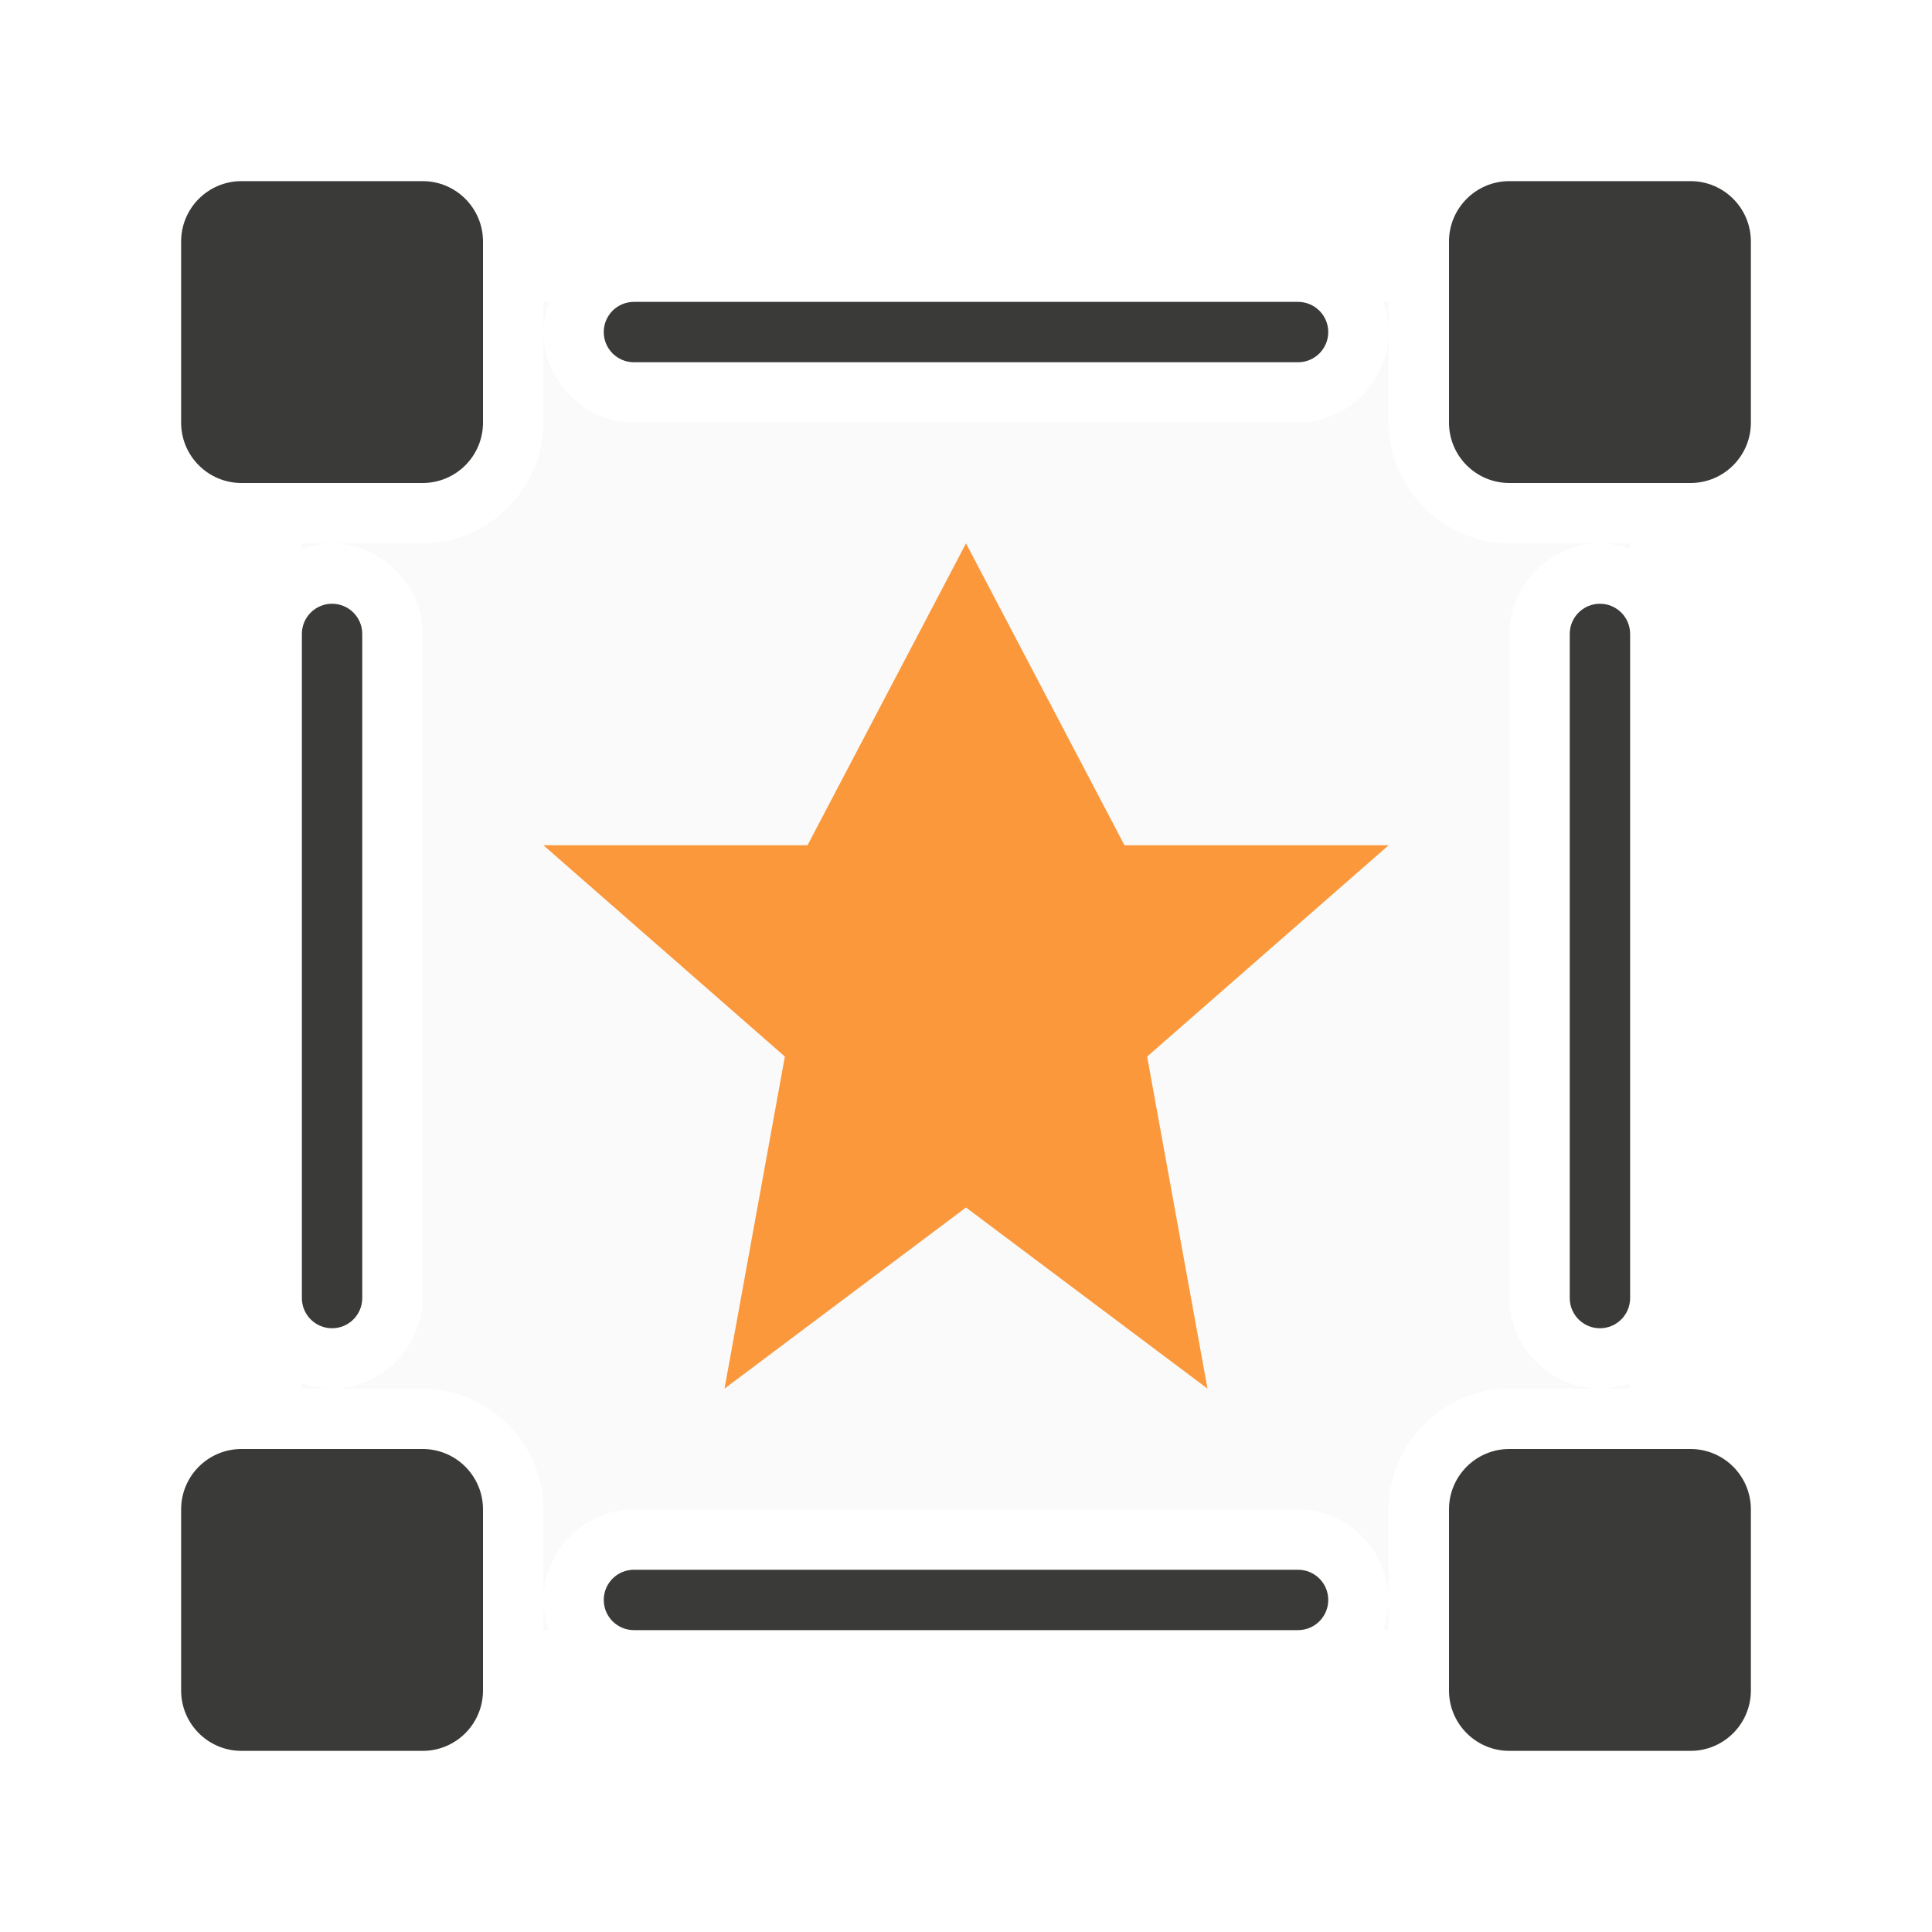
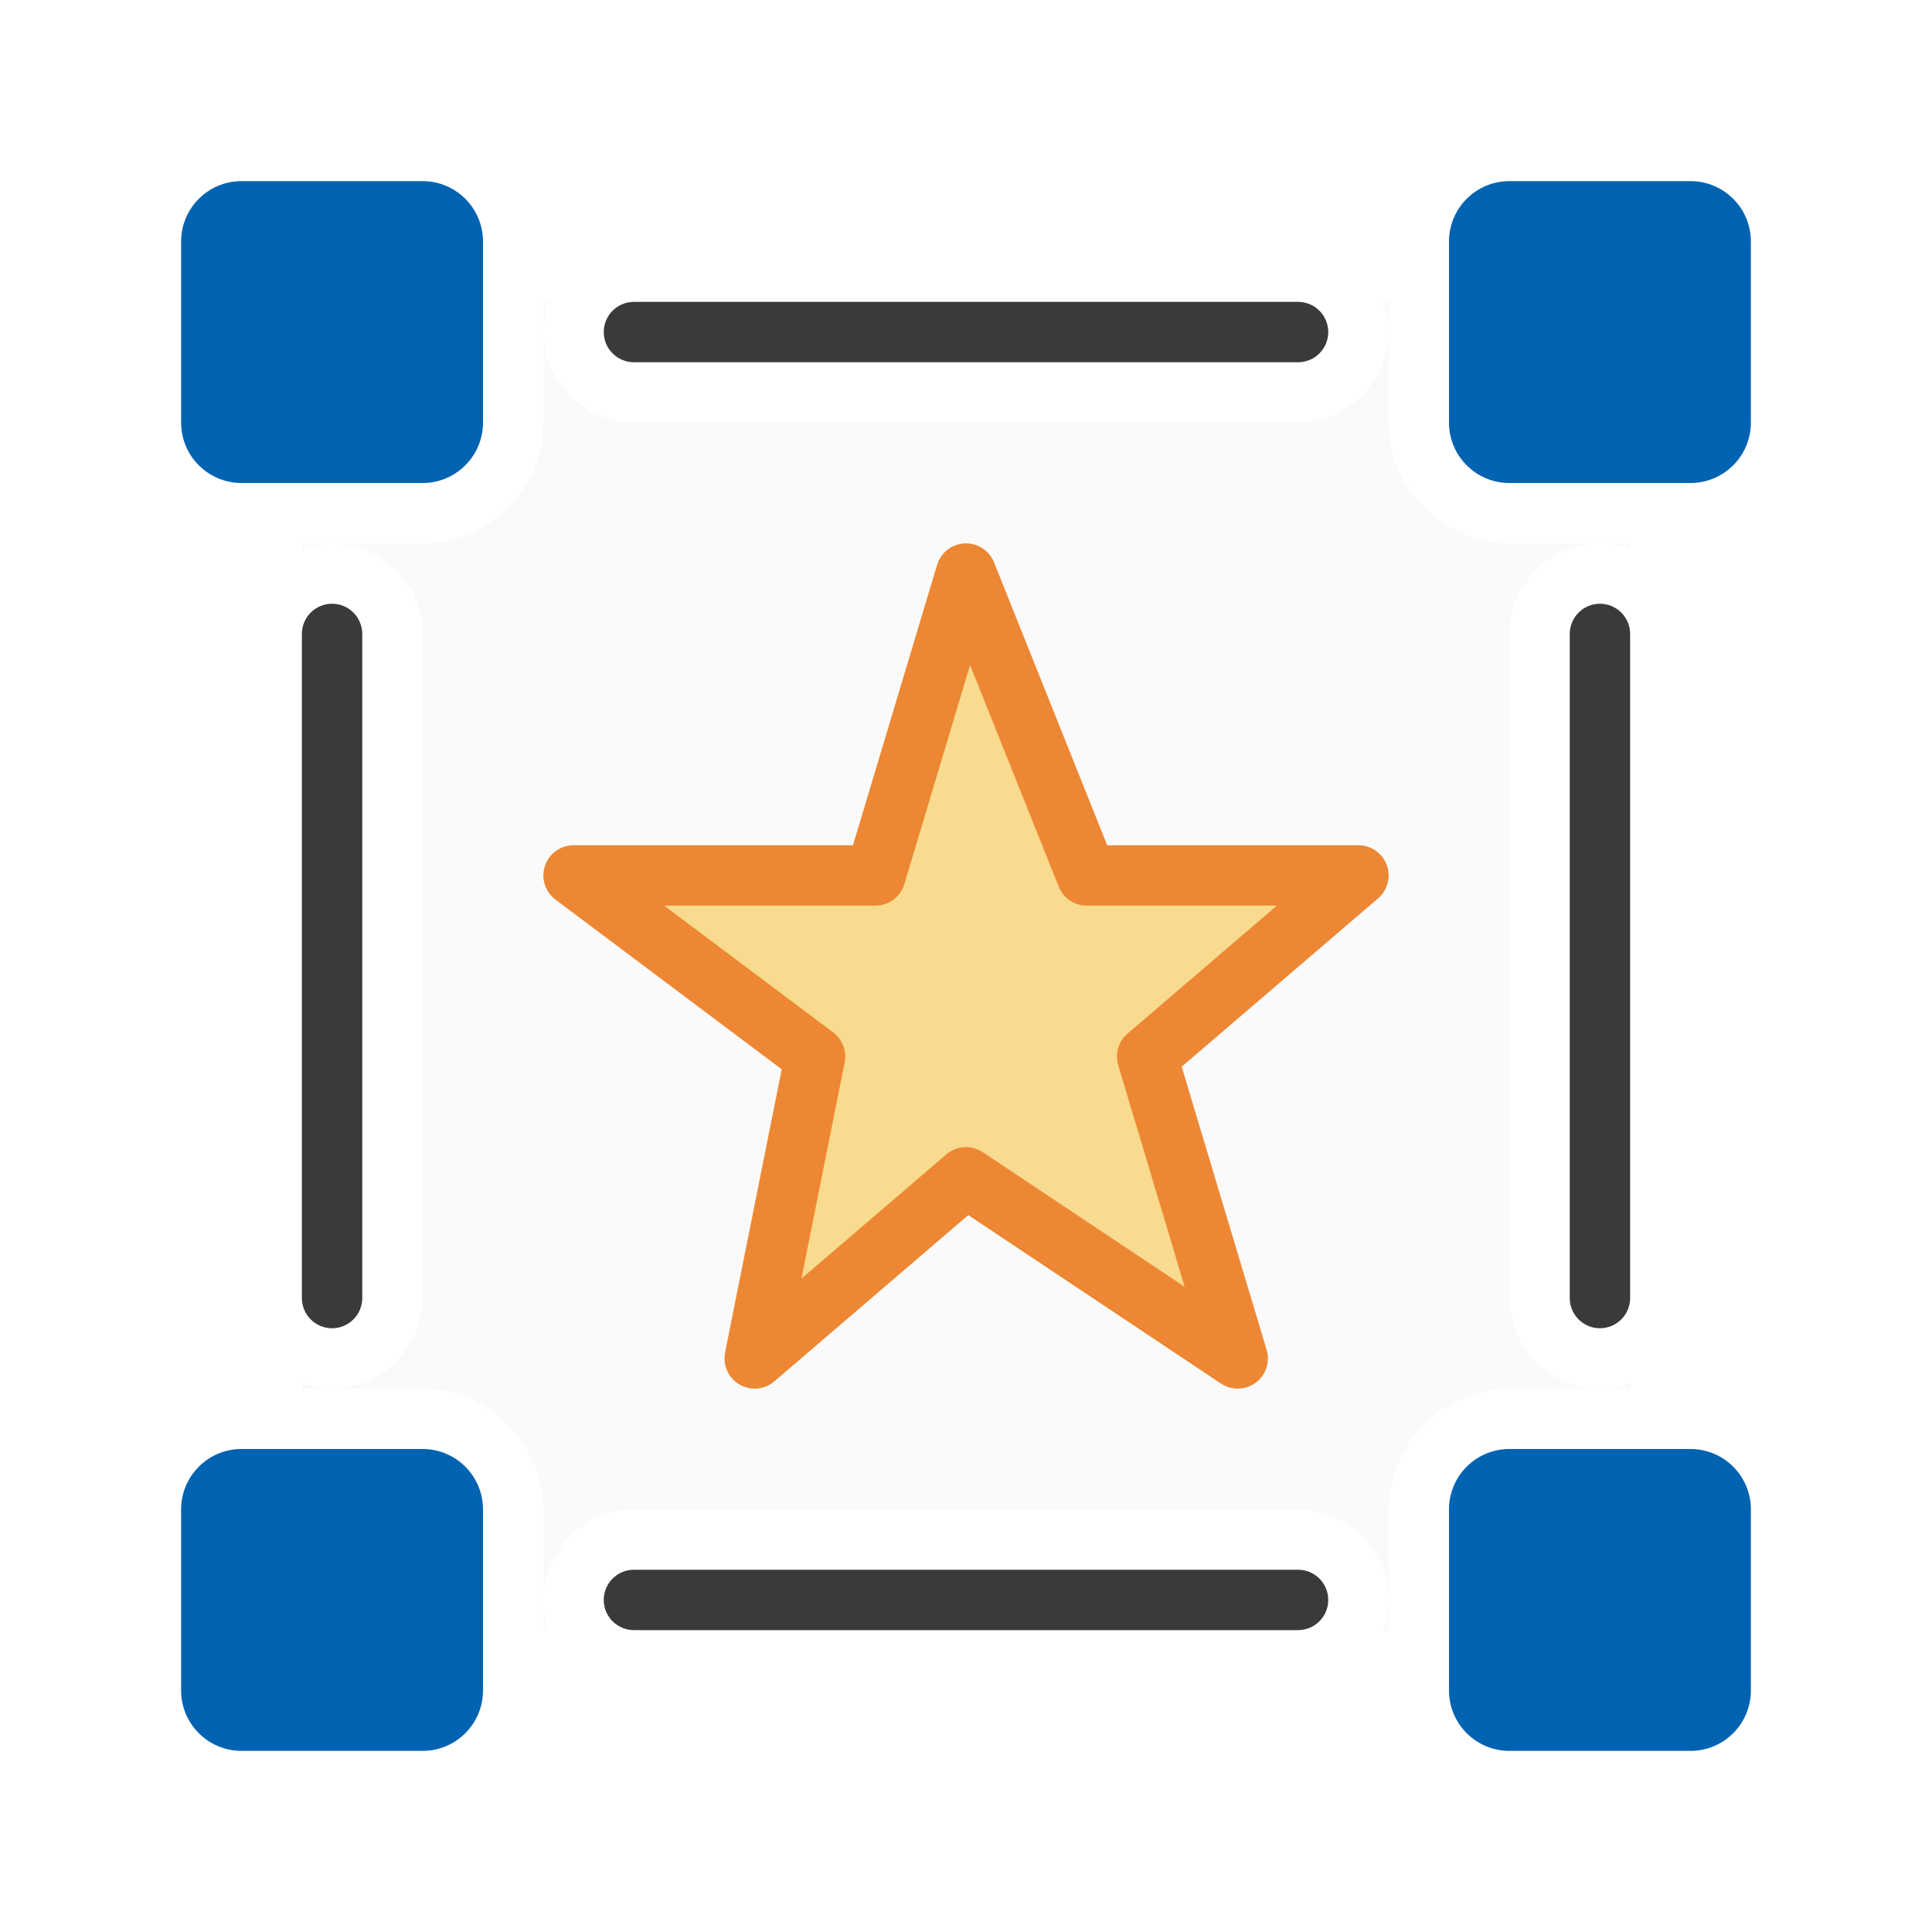
<svg xmlns="http://www.w3.org/2000/svg" viewBox="0 0 32 32">
  <path d="m5 5v2h2v-2zm4 0v.5c0-.175.036-.342.094-.5zm0 .5v1.5c0 1.091-.909 2-2 2h-1.5c.814 0 1.5.686 1.5 1.5v11c0 .814-.686 1.5-1.5 1.5h1.5c1.091 0 2 .909 2 2v1.5c0-.814.686-1.5 1.5-1.5h11c.814 0 1.5.686 1.5 1.5v-1.5c0-1.091.909-2 2-2h1.5c-.814 0-1.5-.686-1.5-1.5v-11c0-.814.686-1.5 1.5-1.5h-1.5c-1.091 0-2-.909-2-2v-1.5c0 .814-.686 1.5-1.5 1.5h-11c-.814 0-1.5-.686-1.5-1.5zm14 0v-.5h-.094c.058.158.094.325.094.5zm3.5 3.5c.175 0 .342.036.5.094v-.094zm0 14h.5v-.094c-.158.058-.325.094-.5.094zm-3.5 3.5c0 .175-.036.342-.094.5h.094zm-14 0v.5h.094c-.058-.158-.094-.325-.094-.5zm-3.5-3.5c-.175 0-.342-.036-.5-.094v.094zm0-14h-.5v.094c.158-.058.325-.094.5-.094zm19.5-4v2h2v-2zm-20 20v2h2v-2zm20 0v2h2v-2z" fill="#fafafa" />
-   <g fill="#3a3a38">
-     <rect height="5" ry="1" width="5" x="3" y="24" />
-     <rect height="1" ry=".5" width="12" x="10" y="26" />
-     <rect height="12" ry=".5" width="1" x="26" y="10" />
-   </g>
-   <path d="m16 9-2.625 5h-4.375l4 3.5-1 5.5 4-3 4 3-1-5.5 4-3.5h-4.375z" fill="#fb983b" />
-   <g fill="#3a3a38">
+   <rect fill="#0063b1" height="5" ry="1" width="5" x="3" y="24" />
+   <rect fill="#3a3a38" height="1" ry=".5" width="12" x="10" y="26" />
+   <rect fill="#3a3a38" height="12" ry=".5" width="1" x="26" y="10" />
+   <path d="m16 9.5-1.5 5h-5l4 3-1 5 3.5-3 4.5 3-1.5-5 3.5-3h-4.5z" fill="#f8db8f" stroke="#ed8733" stroke-linecap="round" stroke-linejoin="round" />
+   <g fill="#0063b1">
    <rect height="5" ry="1" width="5" x="24" y="24" />
    <rect height="5" ry="1" width="5" x="3" y="3" />
    <rect height="5" ry="1" width="5" x="24" y="3" />
+   </g>
+   <g fill="#3a3a38">
    <rect height="12" ry=".5" width="1" x="5" y="10" />
    <rect height="1" ry=".5" width="12" x="10" y="5" />
  </g>
</svg>
